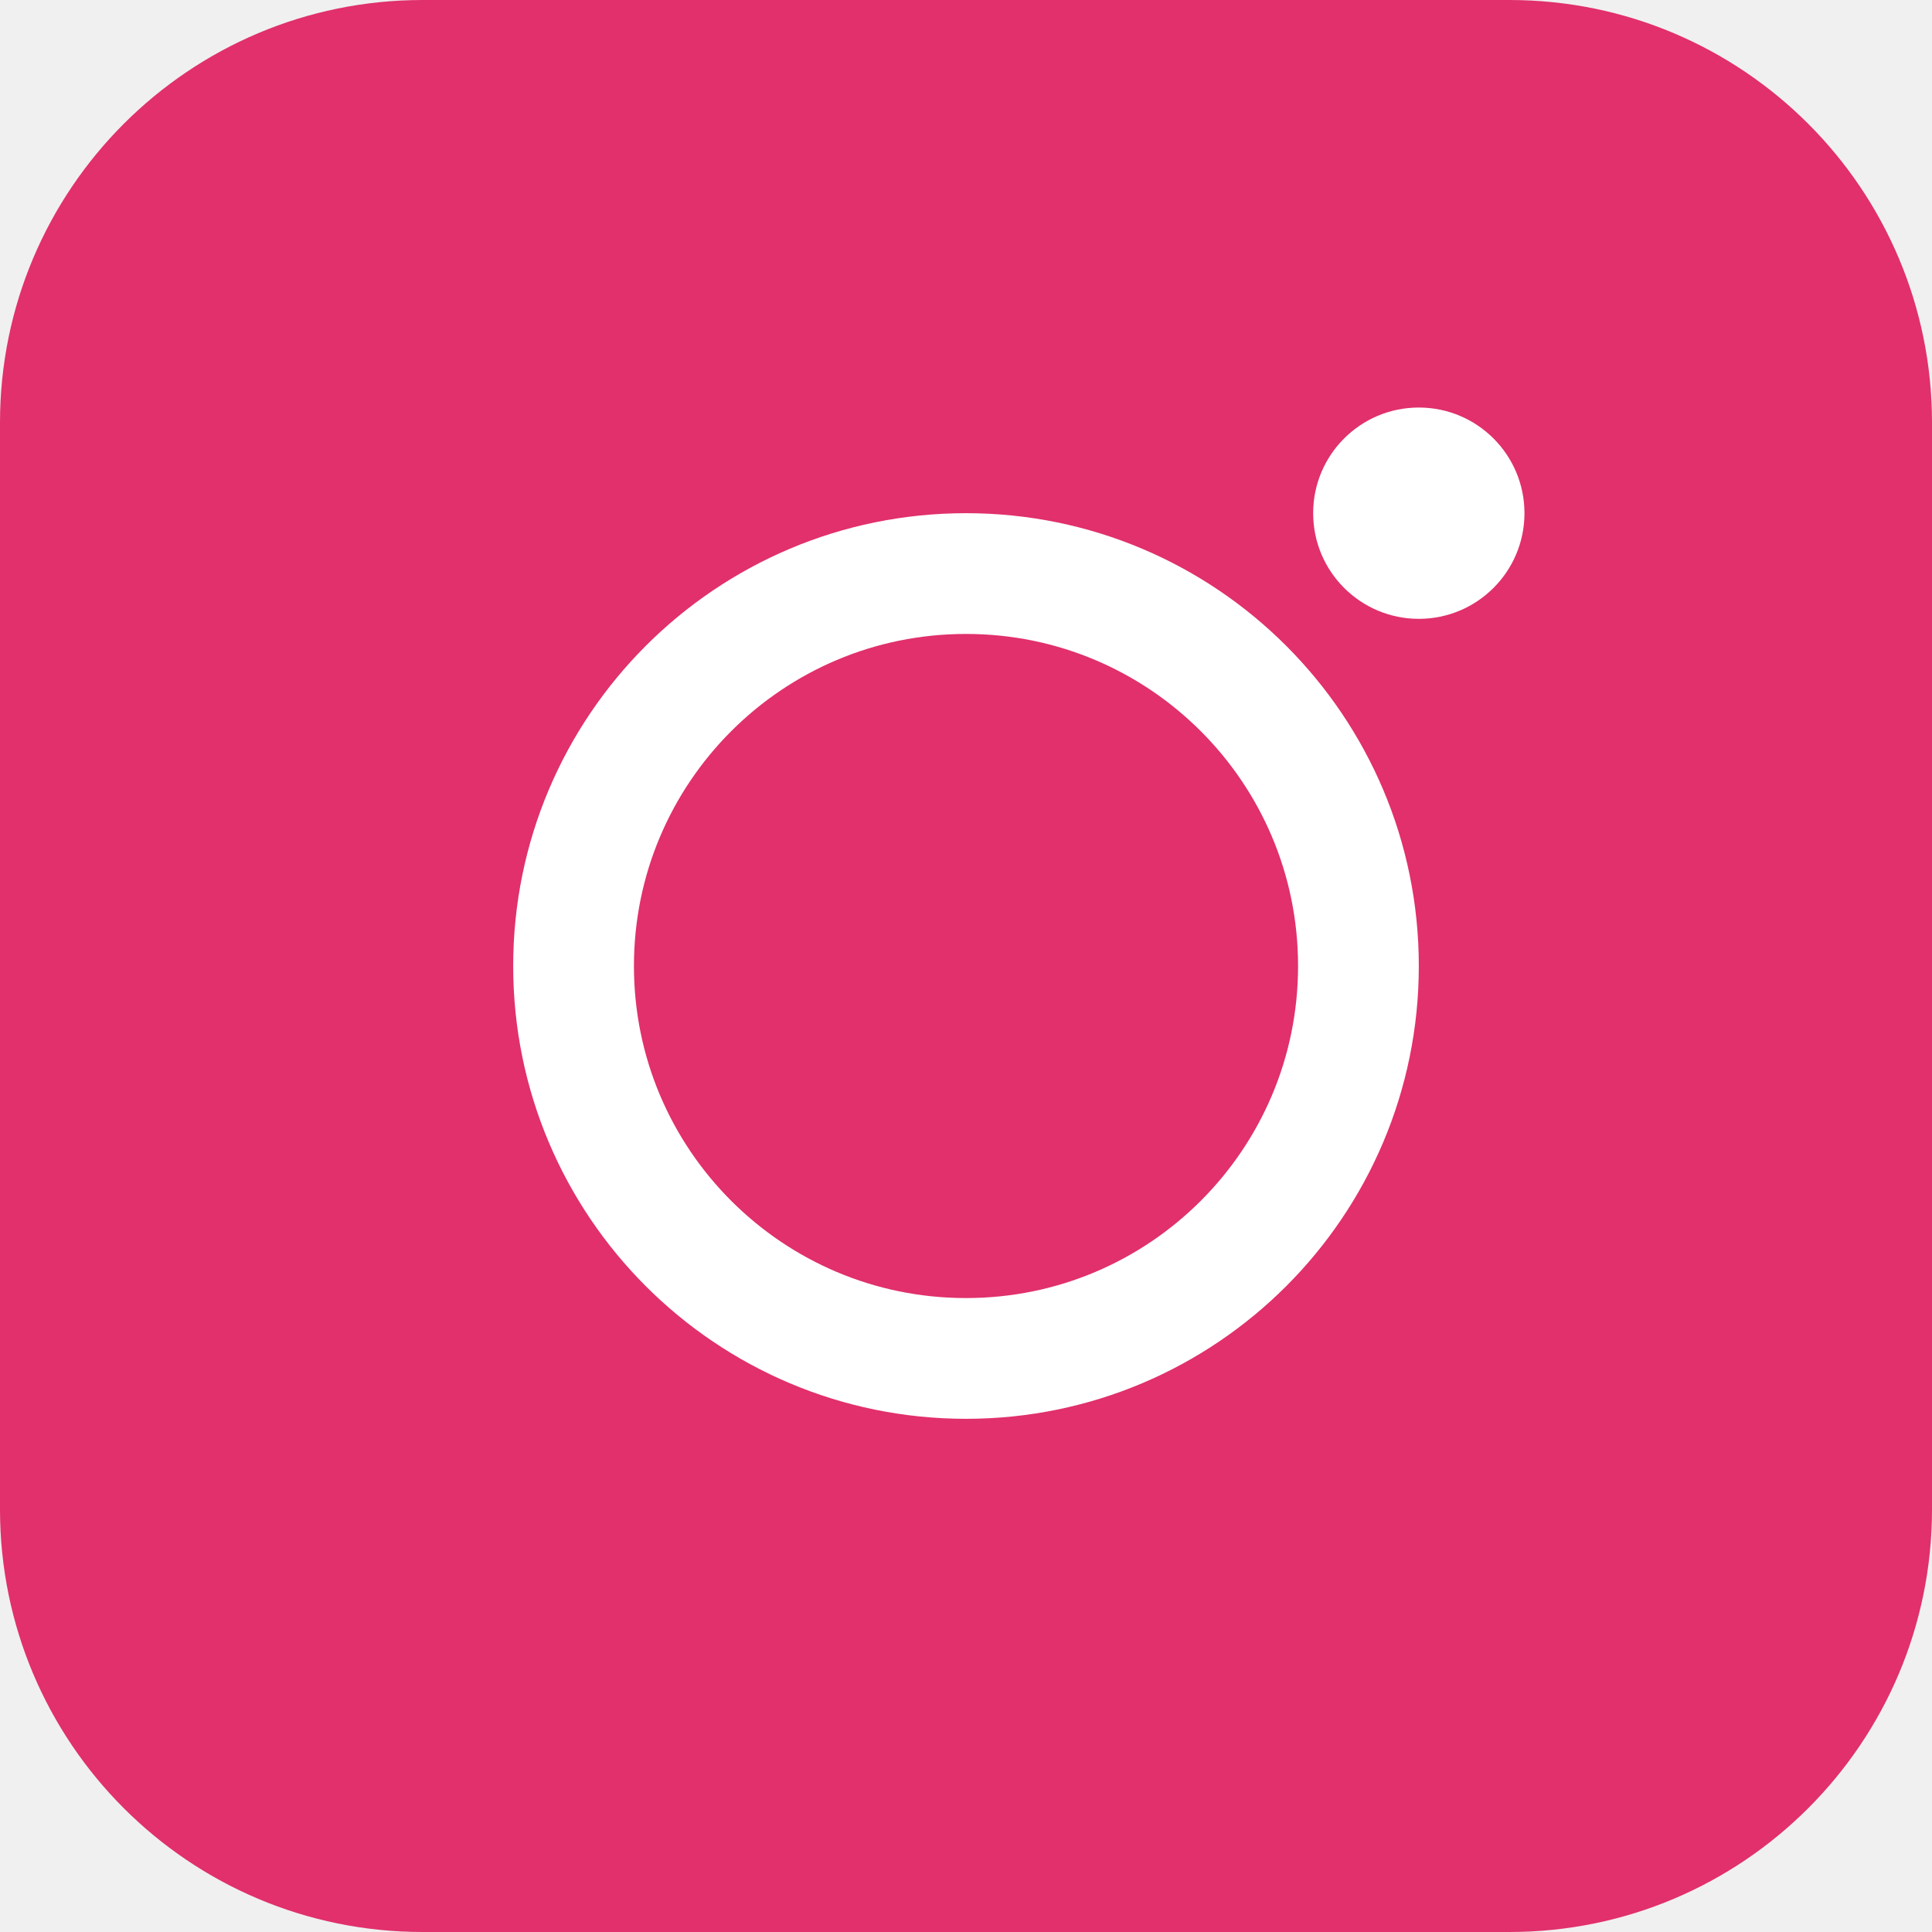
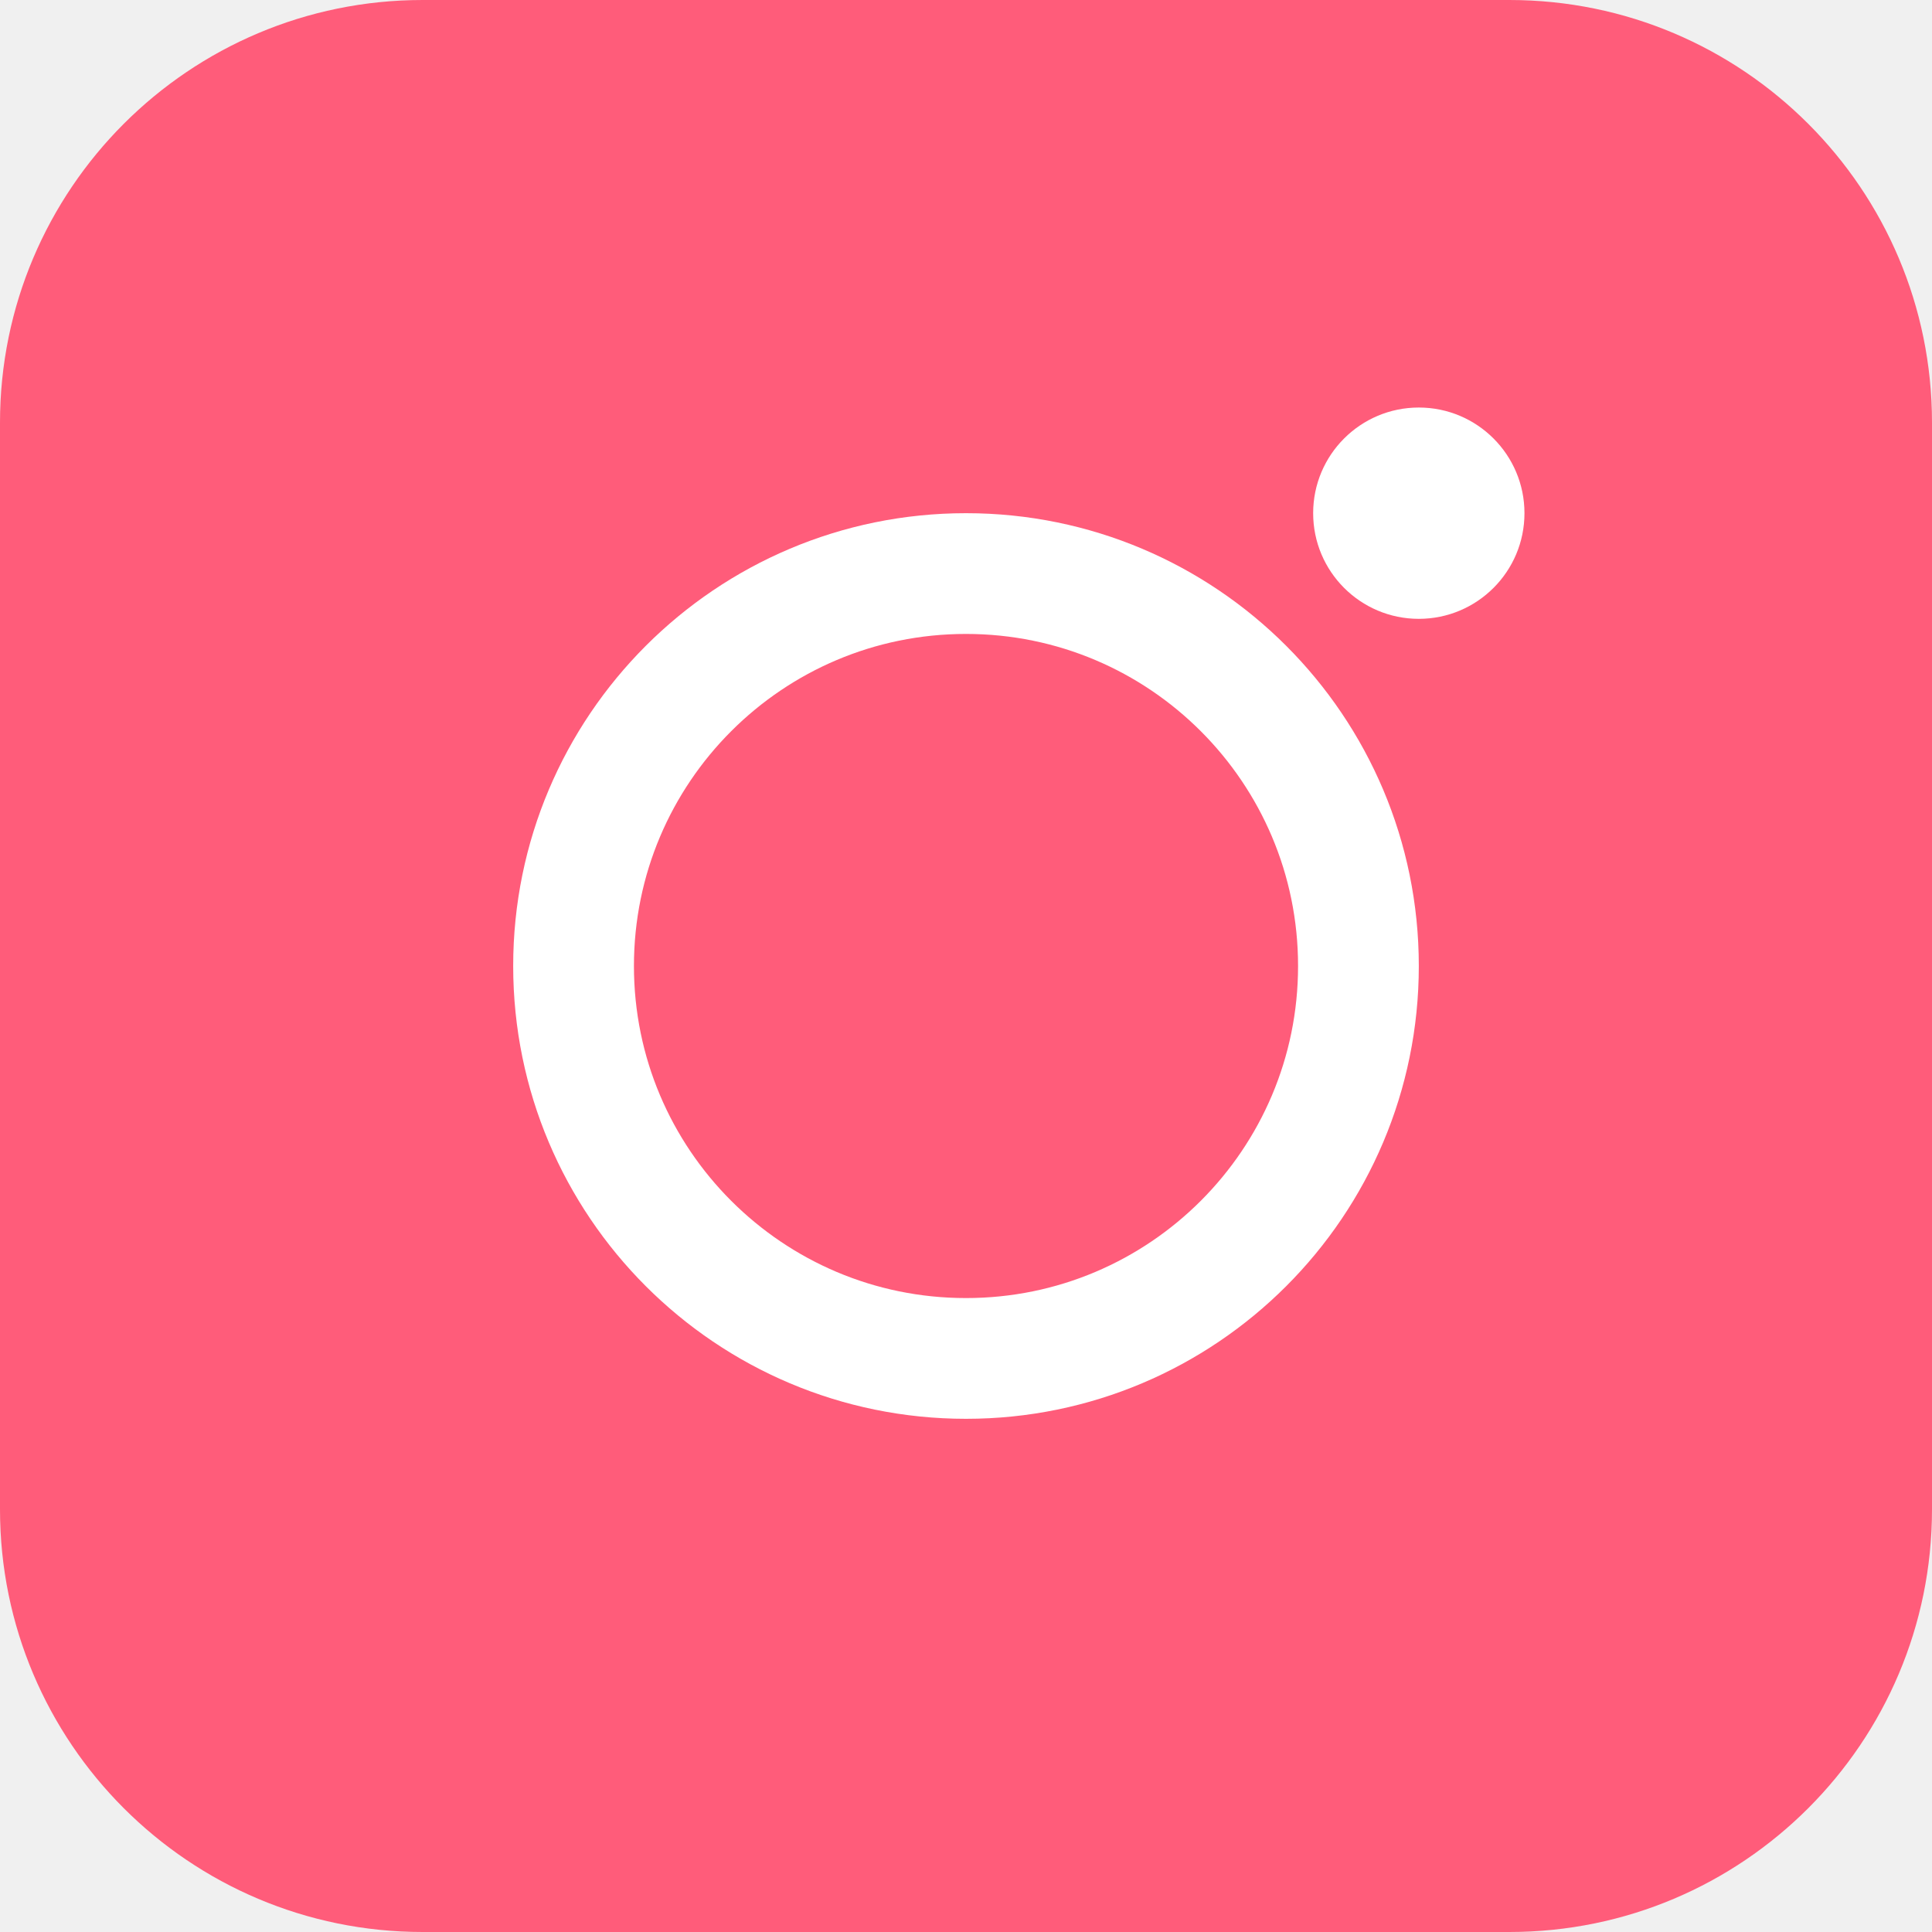
<svg xmlns="http://www.w3.org/2000/svg" viewBox="0 0 64 64">
-   <rect width="64" height="64" rx="14" fill="#e1306c" />
+   <rect width="64" height="64" rx="14" fill="#FF5C7A" />
  <circle cx="32" cy="32" r="13" fill="none" stroke="#fff" stroke-width="4" />
  <circle cx="47" cy="17" r="3.5" fill="#fff" />
</svg>
